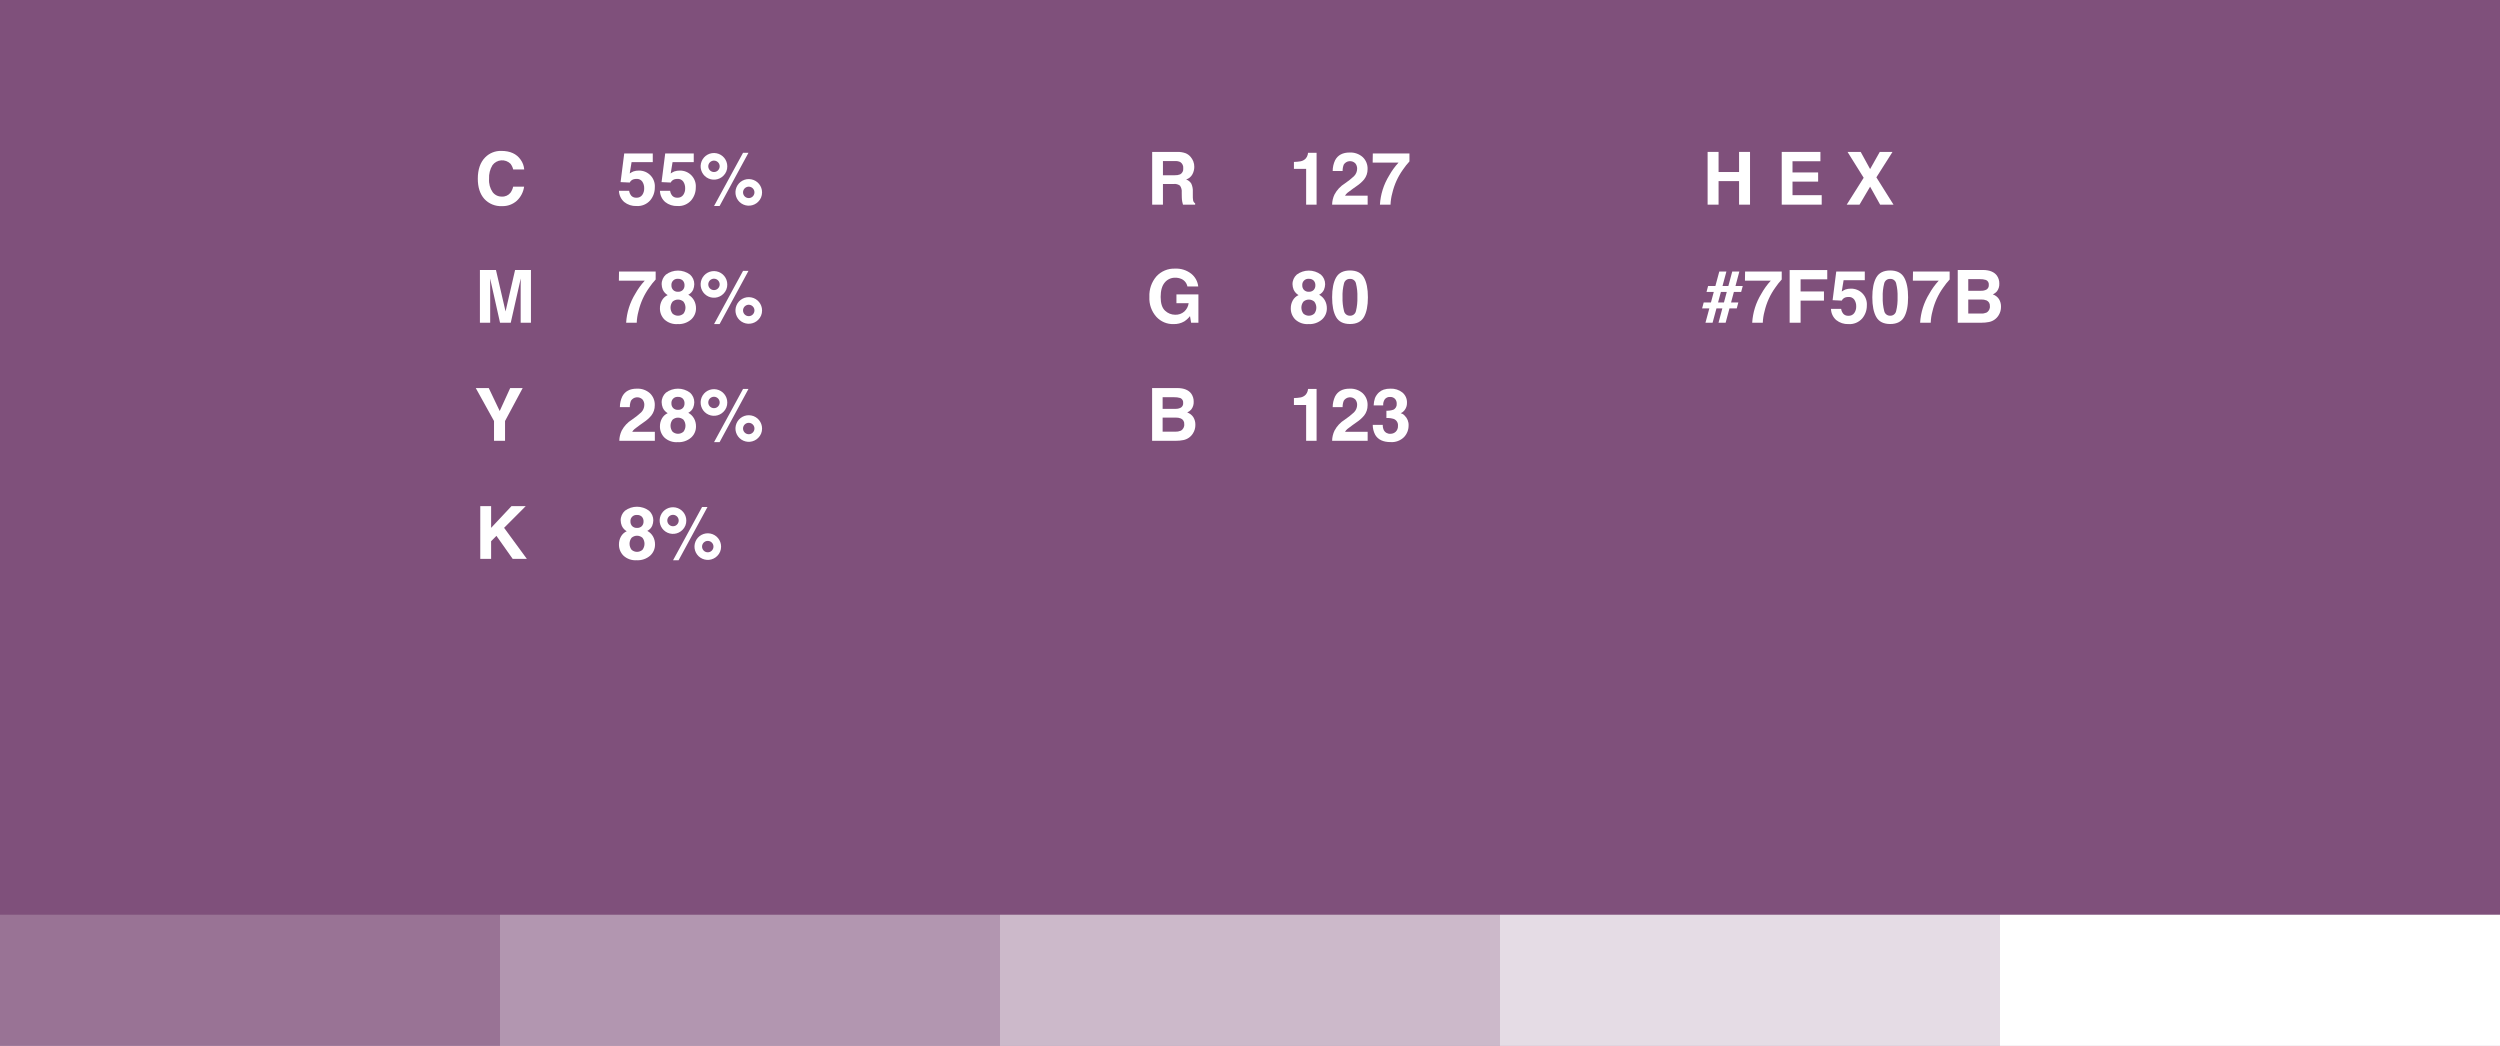
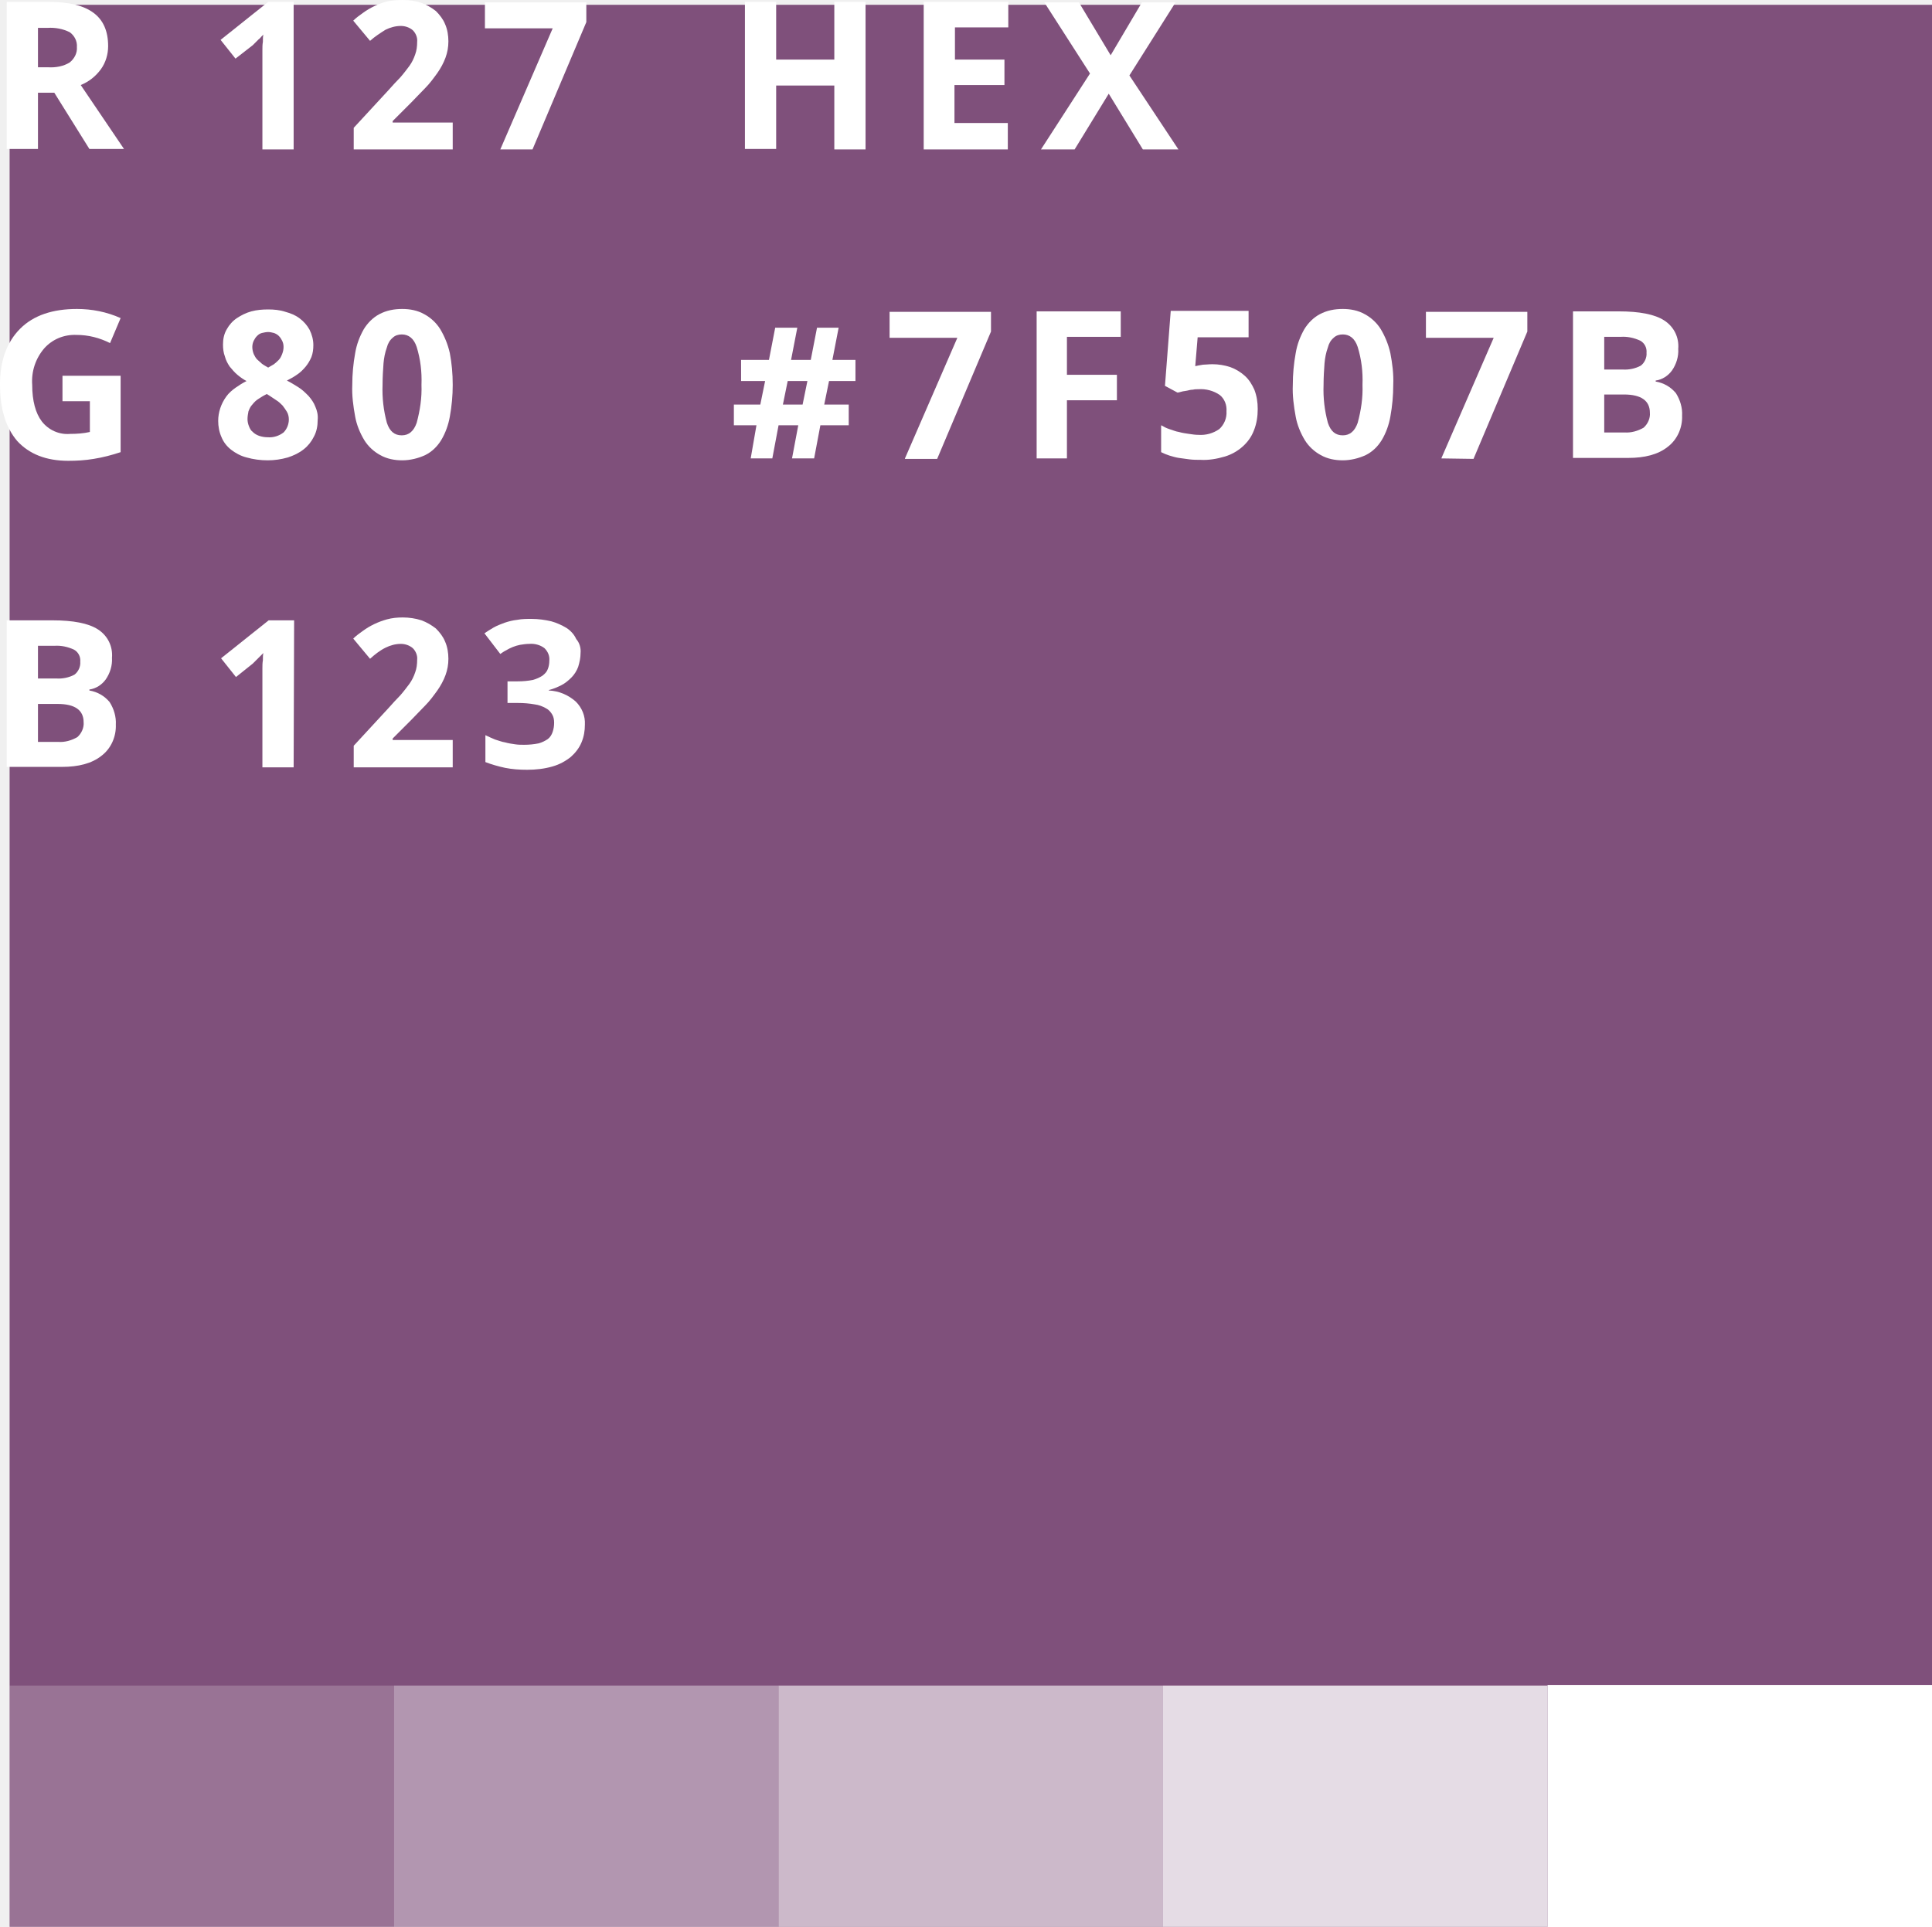
- <svg xmlns="http://www.w3.org/2000/svg" width="980" height="410" viewBox="0 0 980 410">
-   <g id="Layer_2" data-name="Layer 2">
-     <g id="Layer_1-2" data-name="Layer 1">
-       <rect width="980" height="410" fill="#7f507b" />
-       <path d="M190.172,61.709a8.513,8.513,0,0,1,6.356-2.553q5.163,0,7.549,3.423a7.462,7.462,0,0,1,1.415,3.857h-4.32a5.89,5.89,0,0,0-1.058-2.244,4.691,4.691,0,0,0-7.064.554,9.281,9.281,0,0,0-1.333,5.379,8.144,8.144,0,0,0,1.407,5.211,4.406,4.406,0,0,0,3.574,1.732,4.047,4.047,0,0,0,3.389-1.487,6.505,6.505,0,0,0,1.07-2.398h4.293a9.313,9.313,0,0,1-2.838,5.499A8.26,8.26,0,0,1,196.764,80.8a8.779,8.779,0,0,1-6.939-2.861Q187.3,75.063,187.3,70.055,187.3,64.641,190.172,61.709Z" fill="#fff" />
-       <path d="M201.913,105.832H208.13v20.677h-4.026V112.524q0-.604.014-1.69t.014-1.676l-3.918,17.352h-4.199l-3.891-17.352q0,.589.014,1.676t.014,1.69v13.985h-4.026V105.832h6.287l3.764,16.258Z" fill="#fff" />
-       <path d="M199.995,152.117H204.89L197.975,165.04v7.753h-4.32V165.04L186.5,152.117h5.092l4.293,9.006Z" fill="#fff" />
-       <path d="M188.268,198.401h4.25v8.52l7.988-8.52h5.583l-8.485,8.504,8.92,12.173h-5.555l-6.371-9.025-2.081,2.11v6.915h-4.25Z" fill="#fff" />
-       <path d="M246.614,74.783a3.859,3.859,0,0,0,.91,2.013,2.571,2.571,0,0,0,1.959.708,2.64,2.64,0,0,0,2.26-1.045,4.289,4.289,0,0,0,.777-2.63,4.574,4.574,0,0,0-.728-2.63,2.545,2.545,0,0,0-2.267-1.073,3.876,3.876,0,0,0-1.259.183,2.505,2.505,0,0,0-1.414,1.248l-3.583-.168,1.427-11.236h11.19v3.394H247.58l-.728,4.447a8.316,8.316,0,0,1,1.443-.8,6.107,6.107,0,0,1,2.115-.323,6.137,6.137,0,0,1,6.276,6.636,7.754,7.754,0,0,1-1.808,5.035,6.571,6.571,0,0,1-5.409,2.217,7.179,7.179,0,0,1-4.765-1.558,6.051,6.051,0,0,1-2.074-4.418Z" fill="#fff" />
-       <path d="M262.678,74.783a3.859,3.859,0,0,0,.91,2.013,2.571,2.571,0,0,0,1.959.708,2.64,2.64,0,0,0,2.26-1.045,4.289,4.289,0,0,0,.777-2.63,4.574,4.574,0,0,0-.728-2.63,2.545,2.545,0,0,0-2.267-1.073,3.876,3.876,0,0,0-1.259.183,2.505,2.505,0,0,0-1.414,1.248l-3.583-.168,1.427-11.236h11.19v3.394h-8.306l-.728,4.447a8.316,8.316,0,0,1,1.443-.8,6.107,6.107,0,0,1,2.115-.323,6.137,6.137,0,0,1,6.276,6.636,7.754,7.754,0,0,1-1.808,5.035,6.571,6.571,0,0,1-5.409,2.217,7.179,7.179,0,0,1-4.765-1.558,6.051,6.051,0,0,1-2.074-4.418Z" fill="#fff" />
-       <path d="M283.574,68.891a5.224,5.224,0,1,1,1.522-3.689A5.021,5.021,0,0,1,283.574,68.891ZM281.455,66.78a2.235,2.235,0,1,0-1.578.652A2.149,2.149,0,0,0,281.455,66.78Zm9.826-6.894h2.123l-11.329,20.873h-2.171Zm5.919,19.218a5.215,5.215,0,1,1,1.529-3.689A5.026,5.026,0,0,1,297.201,79.103ZM295.09,73.835a2.235,2.235,0,1,0,.652,1.578A2.151,2.151,0,0,0,295.09,73.835Z" fill="#fff" />
-       <path d="M257.022,109.564a25.35,25.35,0,0,0-2.502,3.149,25.878,25.878,0,0,0-4.23,9.308,19.165,19.165,0,0,0-.689,4.488H245.45a24.424,24.424,0,0,1,3.594-11.376,26.865,26.865,0,0,1,3.692-5.106H242.602l.056-3.591h14.364Z" fill="#fff" />
-       <path d="M259.467,117.77a4.914,4.914,0,0,1,2.266-2.09,4.753,4.753,0,0,1-1.922-2.125,5.945,5.945,0,0,1-.443-2.14,4.988,4.988,0,0,1,1.673-3.78,7.917,7.917,0,0,1,9.447,0,4.988,4.988,0,0,1,1.673,3.78,5.951,5.951,0,0,1-.442,2.14,4.083,4.083,0,0,1-1.915,1.984,5.653,5.653,0,0,1,2.269,2.23,6.348,6.348,0,0,1,.761,3.101,5.797,5.797,0,0,1-1.902,4.369,7.419,7.419,0,0,1-5.315,1.803,6.893,6.893,0,0,1-5.167-1.803,6.03,6.03,0,0,1-1.755-4.369A6.262,6.262,0,0,1,259.467,117.77Zm4.157,5.162a3.214,3.214,0,0,0,4.307,0,3.897,3.897,0,0,0-.014-4.692,3.24,3.24,0,0,0-4.278,0,3.897,3.897,0,0,0-.014,4.692Zm.254-9.258a2.516,2.516,0,0,0,1.892.701,2.488,2.488,0,0,0,1.892-.701,2.516,2.516,0,0,0,.668-1.81,2.578,2.578,0,0,0-.668-1.887,2.534,2.534,0,0,0-1.892-.681,2.361,2.361,0,0,0-2.574,2.567A2.487,2.487,0,0,0,263.879,113.674Z" fill="#fff" />
-       <path d="M283.574,115.175a5.224,5.224,0,1,1,1.522-3.689A5.021,5.021,0,0,1,283.574,115.175Zm-2.118-2.111a2.235,2.235,0,1,0-1.578.652A2.149,2.149,0,0,0,281.455,113.064Zm9.826-6.894h2.123l-11.329,20.873h-2.171Zm5.919,19.218a5.215,5.215,0,1,1,1.529-3.689A5.026,5.026,0,0,1,297.201,125.387ZM295.09,120.12a2.235,2.235,0,1,0,.652,1.578A2.151,2.151,0,0,0,295.09,120.12Z" fill="#fff" />
-       <path d="M243.71,168.795a11.309,11.309,0,0,1,4.04-4.307,29.643,29.643,0,0,0,3.577-2.833,4.19,4.19,0,0,0,1.248-2.918,3.23,3.23,0,0,0-.716-2.146,2.915,2.915,0,0,0-4.531.505,6.748,6.748,0,0,0-.449,2.496H242.995a9.807,9.807,0,0,1,.941-4.193q1.6-3.044,5.687-3.044a7.215,7.215,0,0,1,5.139,1.788,6.182,6.182,0,0,1,1.91,4.734,6.401,6.401,0,0,1-1.349,4.012,13.412,13.412,0,0,1-2.909,2.595l-1.602,1.137q-1.504,1.066-2.058,1.543a4.522,4.522,0,0,0-.933,1.108H256.7v3.521H242.771A9.56,9.56,0,0,1,243.71,168.795Z" fill="#fff" />
-       <path d="M259.467,164.054a4.914,4.914,0,0,1,2.266-2.09,4.753,4.753,0,0,1-1.922-2.125,5.945,5.945,0,0,1-.443-2.14,4.988,4.988,0,0,1,1.673-3.78,7.917,7.917,0,0,1,9.447,0,4.988,4.988,0,0,1,1.673,3.78,5.951,5.951,0,0,1-.442,2.14,4.083,4.083,0,0,1-1.915,1.984,5.653,5.653,0,0,1,2.269,2.23,6.348,6.348,0,0,1,.761,3.101,5.797,5.797,0,0,1-1.902,4.369,7.419,7.419,0,0,1-5.315,1.803,6.893,6.893,0,0,1-5.167-1.803,6.03,6.03,0,0,1-1.755-4.369A6.262,6.262,0,0,1,259.467,164.054Zm4.157,5.162a3.214,3.214,0,0,0,4.307,0,3.897,3.897,0,0,0-.014-4.692,3.24,3.24,0,0,0-4.278,0,3.897,3.897,0,0,0-.014,4.692Zm.254-9.258a2.516,2.516,0,0,0,1.892.701,2.488,2.488,0,0,0,1.892-.701,2.516,2.516,0,0,0,.668-1.81,2.578,2.578,0,0,0-.668-1.887,2.534,2.534,0,0,0-1.892-.681,2.361,2.361,0,0,0-2.574,2.567A2.487,2.487,0,0,0,263.879,159.958Z" fill="#fff" />
-       <path d="M283.574,161.459a5.224,5.224,0,1,1,1.522-3.689A5.021,5.021,0,0,1,283.574,161.459Zm-2.118-2.111a2.235,2.235,0,1,0-1.578.652A2.149,2.149,0,0,0,281.455,159.348Zm9.826-6.894h2.123l-11.329,20.873h-2.171Zm5.919,19.218a5.215,5.215,0,1,1,1.529-3.689A5.026,5.026,0,0,1,297.201,171.671Zm-2.111-5.268a2.235,2.235,0,1,0,.652,1.578A2.151,2.151,0,0,0,295.09,166.404Z" fill="#fff" />
-       <path d="M243.404,210.338a4.914,4.914,0,0,1,2.266-2.09,4.753,4.753,0,0,1-1.922-2.125,5.945,5.945,0,0,1-.443-2.14,4.988,4.988,0,0,1,1.673-3.78,7.917,7.917,0,0,1,9.447,0,4.988,4.988,0,0,1,1.673,3.78,5.951,5.951,0,0,1-.442,2.14,4.083,4.083,0,0,1-1.915,1.984,5.653,5.653,0,0,1,2.269,2.23,6.348,6.348,0,0,1,.761,3.101,5.797,5.797,0,0,1-1.902,4.369,7.419,7.419,0,0,1-5.315,1.803,6.893,6.893,0,0,1-5.167-1.803,6.03,6.03,0,0,1-1.755-4.369A6.262,6.262,0,0,1,243.404,210.338ZM247.561,215.5a3.214,3.214,0,0,0,4.307,0,3.897,3.897,0,0,0-.014-4.692,3.24,3.24,0,0,0-4.278,0,3.897,3.897,0,0,0-.014,4.692Zm.254-9.258a2.516,2.516,0,0,0,1.892.701,2.488,2.488,0,0,0,1.892-.701,2.516,2.516,0,0,0,.668-1.81,2.578,2.578,0,0,0-.668-1.887,2.534,2.534,0,0,0-1.892-.681,2.361,2.361,0,0,0-2.574,2.567A2.487,2.487,0,0,0,247.815,206.243Z" fill="#fff" />
-       <path d="M267.51,207.744a5.224,5.224,0,1,1,1.522-3.689A5.021,5.021,0,0,1,267.51,207.744Zm-2.118-2.111a2.235,2.235,0,1,0-1.578.652A2.149,2.149,0,0,0,265.392,205.632Zm9.826-6.894h2.123l-11.329,20.873h-2.171Zm5.919,19.218a5.215,5.215,0,1,1,1.529-3.689A5.026,5.026,0,0,1,281.138,217.956Zm-2.111-5.268a2.235,2.235,0,1,0,.652,1.578A2.151,2.151,0,0,0,279.027,212.688Z" fill="#fff" />
-       <path d="M464.805,60.081a5.111,5.111,0,0,1,1.935,1.445,6.447,6.447,0,0,1,1.04,1.74,5.794,5.794,0,0,1,.383,2.174,6.19,6.19,0,0,1-.744,2.897,4.152,4.152,0,0,1-2.455,2.014,3.858,3.858,0,0,1,2.027,1.634,6.804,6.804,0,0,1,.596,3.233v1.389a10.455,10.455,0,0,0,.114,1.922,1.728,1.728,0,0,0,.798,1.179v.519h-4.769q-.197-.687-.281-1.108a10.105,10.105,0,0,1-.182-1.781l-.028-1.922a3.903,3.903,0,0,0-.684-2.637,3.483,3.483,0,0,0-2.461-.659h-4.22V80.225h-4.222V59.549h9.89A9.006,9.006,0,0,1,464.805,60.081Zm-8.93,3.058v5.555h4.649a4.947,4.947,0,0,0,2.079-.337A2.326,2.326,0,0,0,463.829,66.03a2.61,2.61,0,0,0-1.186-2.525,4.282,4.282,0,0,0-1.998-.365Z" fill="#fff" />
-       <path d="M465.456,112.285a4.049,4.049,0,0,0-2.398-2.96,5.892,5.892,0,0,0-2.371-.463,5.153,5.153,0,0,0-4.103,1.883q-1.607,1.884-1.606,5.663,0,3.809,1.74,5.391a5.717,5.717,0,0,0,3.956,1.582,5.129,5.129,0,0,0,3.563-1.248,5.381,5.381,0,0,0,1.711-3.269h-4.784v-3.451h8.613v11.096H466.915l-.435-2.581a9.879,9.879,0,0,1-2.244,2.066,7.923,7.923,0,0,1-4.208,1.048,8.748,8.748,0,0,1-6.733-2.846,10.847,10.847,0,0,1-2.735-7.822,11.475,11.475,0,0,1,2.763-8.047,9.42,9.42,0,0,1,7.309-3.027,9.555,9.555,0,0,1,6.333,1.998,7.434,7.434,0,0,1,2.743,4.987Z" fill="#fff" />
-       <path d="M466.976,154.32a5.259,5.259,0,0,1,.949,3.155,4.604,4.604,0,0,1-.958,3.044,4.936,4.936,0,0,1-1.577,1.179,4.609,4.609,0,0,1,2.389,1.823,5.473,5.473,0,0,1,.806,3.03,6.047,6.047,0,0,1-.921,3.297,5.695,5.695,0,0,1-3.8,2.665,14.358,14.358,0,0,1-2.922.28h-9.316V152.117h9.992Q465.399,152.174,466.976,154.32Zm-11.227,1.389v4.559h5.025a4.16,4.16,0,0,0,2.187-.512,1.954,1.954,0,0,0,.84-1.817,1.851,1.851,0,0,0-1.11-1.907,7.793,7.793,0,0,0-2.443-.322Zm0,7.981v5.513h5.02a4.878,4.878,0,0,0,2.094-.365,2.602,2.602,0,0,0,1.359-2.581,2.22,2.22,0,0,0-1.317-2.216,5.21,5.21,0,0,0-2.066-.351Z" fill="#fff" />
-       <path d="M507.222,66.198V63.477a17.692,17.692,0,0,0,2.644-.252,3.726,3.726,0,0,0,1.959-1.066,3.51,3.51,0,0,0,.784-1.459,3.353,3.353,0,0,0,.154-.814h3.338v20.34h-4.096V66.198Z" fill="#fff" />
-       <path d="M523.131,76.227a11.309,11.309,0,0,1,4.04-4.307,29.643,29.643,0,0,0,3.577-2.833,4.19,4.19,0,0,0,1.248-2.918,3.231,3.231,0,0,0-.716-2.146,2.917,2.917,0,0,0-4.531.505,6.753,6.753,0,0,0-.449,2.497h-3.886a9.811,9.811,0,0,1,.941-4.194q1.6-3.044,5.687-3.044a7.215,7.215,0,0,1,5.139,1.789,6.182,6.182,0,0,1,1.91,4.734,6.401,6.401,0,0,1-1.349,4.012,13.412,13.412,0,0,1-2.909,2.595l-1.602,1.137q-1.504,1.066-2.058,1.543a4.522,4.522,0,0,0-.933,1.108h8.879V80.225H522.191A9.56,9.56,0,0,1,523.131,76.227Z" fill="#fff" />
-       <path d="M552.506,63.28a25.274,25.274,0,0,0-2.502,3.149,25.878,25.878,0,0,0-4.23,9.308,19.165,19.165,0,0,0-.689,4.488H540.934a24.424,24.424,0,0,1,3.594-11.376,26.849,26.849,0,0,1,3.692-5.106H538.086l.056-3.591h14.364Z" fill="#fff" />
-       <path d="M506.761,117.77a4.914,4.914,0,0,1,2.266-2.09,4.753,4.753,0,0,1-1.922-2.125,5.945,5.945,0,0,1-.443-2.14,4.988,4.988,0,0,1,1.673-3.78,7.917,7.917,0,0,1,9.447,0,4.988,4.988,0,0,1,1.673,3.78,5.951,5.951,0,0,1-.442,2.14,4.083,4.083,0,0,1-1.915,1.984,5.653,5.653,0,0,1,2.269,2.23,6.348,6.348,0,0,1,.761,3.101,5.797,5.797,0,0,1-1.902,4.369,7.419,7.419,0,0,1-5.315,1.803,6.893,6.893,0,0,1-5.167-1.803,6.03,6.03,0,0,1-1.755-4.369A6.262,6.262,0,0,1,506.761,117.77Zm4.157,5.162a3.214,3.214,0,0,0,4.307,0,3.897,3.897,0,0,0-.014-4.692,3.24,3.24,0,0,0-4.278,0,3.897,3.897,0,0,0-.014,4.692Zm.254-9.258a2.516,2.516,0,0,0,1.892.701,2.488,2.488,0,0,0,1.892-.701,2.516,2.516,0,0,0,.668-1.81,2.578,2.578,0,0,0-.668-1.887,2.534,2.534,0,0,0-1.892-.681,2.361,2.361,0,0,0-2.574,2.567A2.487,2.487,0,0,0,511.172,113.674Z" fill="#fff" />
-       <path d="M534.655,108.764q1.564,2.736,1.564,7.771t-1.564,7.757q-1.565,2.722-5.45,2.722t-5.45-2.722q-1.565-2.72-1.564-7.757t1.564-7.771q1.564-2.735,5.45-2.735T534.655,108.764Zm-7.807,13.137a2.316,2.316,0,0,0,2.357,1.859,2.284,2.284,0,0,0,2.335-1.859,19.855,19.855,0,0,0,.554-5.365,19.634,19.634,0,0,0-.554-5.442,2.263,2.263,0,0,0-2.335-1.768,2.296,2.296,0,0,0-2.357,1.768,18.944,18.944,0,0,0-.575,5.442A19.157,19.157,0,0,0,526.848,121.901Z" fill="#fff" />
-       <path d="M507.222,158.766v-2.722a17.576,17.576,0,0,0,2.644-.252,3.726,3.726,0,0,0,1.959-1.066,3.506,3.506,0,0,0,.784-1.459,3.353,3.353,0,0,0,.154-.814h3.338v20.34h-4.096V158.766Z" fill="#fff" />
-       <path d="M523.131,168.795a11.309,11.309,0,0,1,4.04-4.307,29.643,29.643,0,0,0,3.577-2.833,4.19,4.19,0,0,0,1.248-2.918,3.23,3.23,0,0,0-.716-2.146,2.915,2.915,0,0,0-4.531.505,6.748,6.748,0,0,0-.449,2.496h-3.886a9.807,9.807,0,0,1,.941-4.193q1.6-3.044,5.687-3.044a7.215,7.215,0,0,1,5.139,1.788,6.182,6.182,0,0,1,1.91,4.734,6.401,6.401,0,0,1-1.349,4.012,13.412,13.412,0,0,1-2.909,2.595l-1.602,1.137q-1.504,1.066-2.058,1.543a4.522,4.522,0,0,0-.933,1.108h8.879v3.521H522.191A9.56,9.56,0,0,1,523.131,168.795Z" fill="#fff" />
-       <path d="M542.042,166.551a4.578,4.578,0,0,0,.392,2.02,2.683,2.683,0,0,0,2.644,1.474,2.929,2.929,0,0,0,2.05-.807,3.002,3.002,0,0,0,.875-2.322,2.616,2.616,0,0,0-1.623-2.679,8.198,8.198,0,0,0-2.909-.379v-2.861a7.525,7.525,0,0,0,2.712-.379,2.341,2.341,0,0,0,1.328-2.385,2.668,2.668,0,0,0-.679-1.894,2.479,2.479,0,0,0-1.91-.73,2.417,2.417,0,0,0-2.078.897,3.817,3.817,0,0,0-.636,2.399h-3.731a10.055,10.055,0,0,1,.519-2.876,6.47,6.47,0,0,1,1.542-2.202,5.364,5.364,0,0,1,1.863-1.095,8.073,8.073,0,0,1,2.648-.378,7.039,7.039,0,0,1,4.701,1.508,5.024,5.024,0,0,1,1.787,4.047,4.472,4.472,0,0,1-1.066,3.029,3.647,3.647,0,0,1-1.403,1.053,2.889,2.889,0,0,1,1.571.94,5.021,5.021,0,0,1,1.529,3.872,6.524,6.524,0,0,1-1.787,4.537,6.807,6.807,0,0,1-5.29,1.957q-4.316,0-5.998-2.819a8.378,8.378,0,0,1-.981-3.928Z" fill="#fff" />
-       <path d="M669.385,80.225V59.549h4.293V67.432h8.038V59.549h4.293V80.225h-4.293v-9.23h-8.038v9.23Z" fill="#fff" />
-       <path d="M713.603,63.21H702.662V67.6h10.044v3.592H702.662v5.316h11.446V80.225H698.439V59.549H713.603Z" fill="#fff" />
-       <path d="M728.932,80.225H723.91l6.649-10.534-6.327-10.142h5.162l3.688,6.734,3.789-6.734h4.994l-6.326,9.973,6.719,10.703h-5.247l-3.929-7.05Z" fill="#fff" />
-       <path d="M667.851,118.556h2.839l1.111-4.11h-2.85l.627-2.343h2.856l1.531-5.667h2.79l-1.531,5.667H677.52l1.52-5.667h2.788l-1.52,5.667H683.16l-.627,2.343H679.68l-1.102,4.11h2.854l-.627,2.342H677.95l-1.504,5.611h-2.788l1.504-5.611h-2.314l-1.516,5.611h-2.79l1.516-5.611h-2.833Zm7.939,0,1.102-4.11h-2.301l-1.111,4.11Z" fill="#fff" />
-       <path d="M698.437,109.564a25.35,25.35,0,0,0-2.502,3.149,25.878,25.878,0,0,0-4.23,9.308,19.165,19.165,0,0,0-.689,4.488h-4.152a24.424,24.424,0,0,1,3.594-11.376,26.865,26.865,0,0,1,3.692-5.106H684.018l.056-3.591h14.364Z" fill="#fff" />
-       <path d="M701.54,105.861h14.743v3.633H705.832v4.756h9.16V117.84h-9.16v8.669H701.54Z" fill="#fff" />
-       <path d="M721.727,121.067a3.859,3.859,0,0,0,.91,2.013,2.571,2.571,0,0,0,1.959.708,2.64,2.64,0,0,0,2.26-1.045,4.289,4.289,0,0,0,.777-2.63,4.574,4.574,0,0,0-.728-2.63,2.545,2.545,0,0,0-2.267-1.073,3.876,3.876,0,0,0-1.259.183,2.505,2.505,0,0,0-1.414,1.248l-3.583-.168,1.427-11.236h11.19V109.83h-8.306l-.728,4.447a8.316,8.316,0,0,1,1.443-.8,6.107,6.107,0,0,1,2.115-.323,6.137,6.137,0,0,1,6.276,6.636,7.754,7.754,0,0,1-1.808,5.035,6.571,6.571,0,0,1-5.409,2.217,7.179,7.179,0,0,1-4.765-1.558,6.051,6.051,0,0,1-2.074-4.418Z" fill="#fff" />
-       <path d="M746.411,108.764q1.564,2.736,1.564,7.771t-1.564,7.757q-1.565,2.722-5.45,2.722t-5.45-2.722q-1.565-2.72-1.564-7.757t1.564-7.771q1.564-2.735,5.45-2.735T746.411,108.764Zm-7.807,13.137a2.316,2.316,0,0,0,2.357,1.859,2.284,2.284,0,0,0,2.335-1.859,19.855,19.855,0,0,0,.554-5.365,19.634,19.634,0,0,0-.554-5.442,2.263,2.263,0,0,0-2.335-1.768,2.296,2.296,0,0,0-2.357,1.768,18.944,18.944,0,0,0-.575,5.442A19.157,19.157,0,0,0,738.604,121.901Z" fill="#fff" />
-       <path d="M764.262,109.564a25.35,25.35,0,0,0-2.502,3.149,25.878,25.878,0,0,0-4.23,9.308,19.165,19.165,0,0,0-.689,4.488h-4.152a24.424,24.424,0,0,1,3.594-11.376,26.865,26.865,0,0,1,3.692-5.106H749.842l.056-3.591h14.364Z" fill="#fff" />
-       <path d="M782.785,108.035a5.259,5.259,0,0,1,.949,3.155,4.604,4.604,0,0,1-.958,3.044,4.936,4.936,0,0,1-1.577,1.179,4.609,4.609,0,0,1,2.389,1.823,5.473,5.473,0,0,1,.806,3.03,6.047,6.047,0,0,1-.921,3.297,5.695,5.695,0,0,1-3.8,2.665,14.358,14.358,0,0,1-2.922.28H767.434V105.832h9.992Q781.208,105.89,782.785,108.035Zm-11.227,1.389v4.559h5.025a4.16,4.16,0,0,0,2.187-.512,1.954,1.954,0,0,0,.84-1.817,1.851,1.851,0,0,0-1.11-1.907,7.793,7.793,0,0,0-2.443-.322Zm0,7.981v5.513h5.02a4.878,4.878,0,0,0,2.094-.365,2.602,2.602,0,0,0,1.359-2.581,2.22,2.22,0,0,0-1.317-2.216,5.21,5.21,0,0,0-2.066-.351Z" fill="#fff" />
-       <rect y="358.572" width="196" height="51.428" fill="#fff" opacity="0.2" />
-       <rect x="196" y="358.572" width="196" height="51.428" fill="#fff" opacity="0.4" />
-       <rect x="392" y="358.572" width="196" height="51.428" fill="#fff" opacity="0.6" />
-       <rect x="588" y="358.572" width="196" height="51.428" fill="#fff" opacity="0.8" />
-       <rect x="784" y="358.572" width="196" height="51.428" fill="#fff" />
+ <svg xmlns="http://www.w3.org/2000/svg" version="1.1" id="Layer_1" x="0px" y="0px" viewBox="0 0 402 401" style="enable-background:new 0 0 402 401;" xml:space="preserve">
+   <style type="text/css">
+ 	.st0{fill:#7F507B;}
+ 	.st1{opacity:0.2;fill:#FFFFFF;enable-background:new    ;}
+ 	.st2{opacity:0.4;fill:#FFFFFF;enable-background:new    ;}
+ 	.st3{opacity:0.6;fill:#FFFFFF;enable-background:new    ;}
+ 	.st4{opacity:0.8;fill:#FFFFFF;enable-background:new    ;}
+ 	.st5{fill:#FFFFFF;}
+ </style>
+   <g id="Layer_2">
+     <g id="Layer_1-2">
+       <rect x="2" y="1" class="st0" width="400" height="400" />
+       <rect x="2" y="350.8" class="st1" width="80" height="50.2" />
+       <rect x="82" y="350.8" class="st2" width="80" height="50.2" />
+       <rect x="162" y="350.8" class="st3" width="80" height="50.2" />
+       <rect x="242" y="350.8" class="st4" width="80" height="50.2" />
+       <rect x="322" y="350.7" class="st5" width="80.5" height="50.5" />
+       <path class="st5" d="M7.9,19.3v11.7H1.4V0.4h8.9c4.2,0,7.2,0.8,9.2,2.3s3,3.8,3,6.9c0,1.7-0.5,3.4-1.5,4.8    c-1.1,1.5-2.5,2.6-4.2,3.3l9,13.3h-7.2l-7.3-11.7H7.9z M7.9,14h2.1c1.6,0.1,3.2-0.2,4.5-1c1-0.8,1.6-2,1.5-3.2    c0.1-1.2-0.5-2.4-1.5-3.1c-1.4-0.7-3-1-4.6-0.9h-2V14z" />
+       <path class="st5" d="M13,78.2h12.1v15.9c-1.8,0.6-3.7,1.1-5.6,1.4c-1.8,0.3-3.5,0.4-5.3,0.4c-4.6,0-8.1-1.4-10.6-4.1    C1.2,89,0,85.1,0,80c0-4.9,1.4-8.8,4.2-11.6S11,64.3,16,64.3c3.1,0,6.2,0.6,9.1,1.9l-2.2,5.2c-2.2-1.1-4.5-1.7-7-1.7    c-2.6-0.1-5,0.9-6.7,2.8c-1.8,2.1-2.7,4.8-2.5,7.6c0,3.3,0.7,5.9,2,7.6c1.4,1.8,3.6,2.8,5.9,2.6c1.4,0,2.8-0.1,4.1-0.4v-6.4H13    L13,78.2z" />
+       <path class="st5" d="M1.4,129.1h9.5c4.3,0,7.5,0.6,9.5,1.9c2,1.3,3.1,3.5,2.9,5.9c0.1,1.6-0.4,3.2-1.3,4.5c-0.8,1.1-2,1.9-3.4,2.1    v0.2c1.7,0.3,3.1,1.1,4.2,2.4c0.9,1.4,1.4,3.1,1.3,4.7c0.1,2.5-1,5-3,6.5c-2,1.6-4.8,2.3-8.2,2.3H1.4V129.1z M7.9,141.2h3.8    c1.3,0.1,2.7-0.2,3.8-0.8c0.8-0.6,1.3-1.7,1.2-2.7c0.1-1-0.4-2-1.3-2.5c-1.3-0.6-2.7-0.9-4.1-0.8H7.9V141.2z M7.9,146.4v8h4.2    c1.4,0.1,2.8-0.3,4-1c0.9-0.8,1.4-2,1.3-3.1c0-2.5-1.8-3.8-5.4-3.8H7.9z" />
+       <path class="st5" d="M61.1,31.1h-6.5V13.3c0-0.4,0-0.8,0-1.3s0-1,0-1.6c0-0.6,0-1.1,0.1-1.7c0-0.6,0-1.1,0.1-1.5    c-0.1,0.1-0.2,0.2-0.4,0.4S54.1,8,53.8,8.2c-0.2,0.2-0.4,0.4-0.6,0.6s-0.4,0.4-0.6,0.6L49,12.2l-3.1-3.9l9.9-7.9h5.3L61.1,31.1z" />
+       <path class="st5" d="M94.1,31.1H73.6v-4.5l7.2-7.8c0.9-1,1.7-1.9,2.5-2.7c0.7-0.8,1.3-1.6,1.9-2.4c0.5-0.7,0.9-1.5,1.2-2.4    c0.3-0.8,0.4-1.7,0.4-2.6c0.1-0.9-0.3-1.8-0.9-2.4c-0.7-0.6-1.6-0.9-2.5-0.9c-1.1,0-2.2,0.3-3.2,0.8C79.1,6.9,78,7.6,77,8.5    l-3.5-4.2c0.6-0.6,1.3-1.1,2-1.6c1.5-1.1,3.2-1.9,5-2.4C81.5,0.1,82.7,0,83.8,0c1.3,0,2.7,0.2,3.9,0.6c1.1,0.4,2.1,1,3,1.7    C91.5,3.1,92.2,4,92.6,5c0.5,1.1,0.7,2.4,0.7,3.6c0,1.2-0.2,2.3-0.6,3.4c-0.4,1.1-1,2.2-1.7,3.2c-0.8,1.1-1.6,2.2-2.5,3.1    c-1,1-2,2.1-3.1,3.2l-3.7,3.7v0.3h12.5V31.1z" />
+       <path class="st5" d="M104.1,31.1L115,5.9h-14.1V0.5H122v4.1l-11.2,26.5L104.1,31.1z" />
+       <path class="st5" d="M55.8,64.4c1.2,0,2.4,0.1,3.6,0.5c1.1,0.3,2.1,0.7,3,1.4c0.8,0.6,1.5,1.4,2,2.3c0.5,1,0.8,2.1,0.8,3.2    c0,0.9-0.1,1.7-0.4,2.5c-0.3,0.7-0.7,1.4-1.2,2c-0.5,0.6-1.1,1.2-1.7,1.6c-0.7,0.5-1.4,0.9-2.2,1.3c0.8,0.4,1.6,0.9,2.4,1.4    c0.8,0.5,1.4,1.1,2.1,1.8c0.6,0.7,1.1,1.4,1.4,2.2c0.4,0.9,0.6,1.8,0.5,2.8c0,1.2-0.2,2.4-0.8,3.5c-0.5,1-1.2,1.9-2.1,2.6    c-1,0.8-2.1,1.3-3.3,1.7c-1.4,0.4-2.8,0.6-4.2,0.6c-1.5,0-3-0.2-4.4-0.6c-1.2-0.3-2.3-0.9-3.2-1.6c-0.9-0.7-1.6-1.6-2-2.6    c-0.5-1.1-0.7-2.3-0.7-3.4c0-1.8,0.6-3.6,1.7-5.1c0.5-0.7,1.2-1.3,1.9-1.8c0.7-0.5,1.5-1,2.3-1.4C50.7,79,50,78.5,49.4,78    c-0.6-0.5-1.1-1.1-1.6-1.7c-0.4-0.6-0.8-1.3-1-2.1c-0.3-0.8-0.4-1.6-0.4-2.5c0-1.1,0.2-2.2,0.8-3.2c0.5-0.9,1.2-1.7,2.1-2.3    c0.9-0.6,1.9-1.1,3-1.4C53.4,64.5,54.6,64.4,55.8,64.4z M51.5,87.2c0,0.5,0.1,1,0.3,1.5c0.2,0.5,0.4,0.9,0.8,1.2    c0.4,0.4,0.8,0.6,1.3,0.8c0.6,0.2,1.2,0.3,1.8,0.3c1.2,0.1,2.4-0.3,3.3-1c0.7-0.7,1.1-1.7,1.1-2.7c0-0.5-0.1-1.1-0.4-1.6    c-0.3-0.5-0.6-0.9-0.9-1.3c-0.4-0.4-0.8-0.8-1.3-1.1c-0.5-0.3-1-0.7-1.5-1L55.5,82c-0.6,0.3-1.1,0.6-1.7,1    c-0.5,0.3-0.9,0.7-1.3,1.2c-0.4,0.4-0.6,0.9-0.8,1.4C51.6,86.1,51.5,86.7,51.5,87.2z M55.8,69.1c-0.4,0-0.9,0.1-1.3,0.2    c-0.4,0.1-0.7,0.3-1,0.6c-0.3,0.3-0.5,0.6-0.7,1c-0.2,0.4-0.3,0.9-0.3,1.3c0,0.5,0.1,1,0.3,1.5c0.2,0.4,0.4,0.8,0.7,1.1    c0.3,0.3,0.7,0.6,1,0.9c0.4,0.3,0.8,0.5,1.3,0.8c0.4-0.2,0.8-0.5,1.2-0.7c0.4-0.3,0.7-0.6,1-0.9c0.3-0.3,0.5-0.7,0.7-1.2    c0.2-0.5,0.3-1,0.3-1.5c0-0.5-0.1-0.9-0.3-1.3c-0.2-0.4-0.4-0.7-0.7-1c-0.3-0.3-0.7-0.5-1-0.6C56.6,69.2,56.2,69.1,55.8,69.1z" />
+       <path class="st5" d="M94.2,80.1c0,2.2-0.2,4.4-0.6,6.6c-0.3,1.7-0.9,3.4-1.8,4.9c-0.8,1.3-1.9,2.4-3.3,3.1    c-1.5,0.7-3.2,1.1-4.8,1.1c-1.6,0-3.2-0.3-4.6-1.1c-1.3-0.7-2.5-1.8-3.3-3.1c-0.9-1.5-1.6-3.2-1.9-4.9c-0.4-2.2-0.7-4.4-0.6-6.6    c0-2.2,0.2-4.4,0.6-6.6c0.3-1.8,0.9-3.4,1.8-5c0.8-1.3,1.9-2.4,3.2-3.1c1.5-0.8,3.1-1.1,4.8-1.1c1.6,0,3.2,0.3,4.6,1.1    c1.3,0.7,2.5,1.8,3.3,3.1c0.9,1.5,1.6,3.2,2,5C94,75.6,94.2,77.8,94.2,80.1z M79.6,80.1c-0.1,2.7,0.2,5.3,0.9,7.9    c0.6,1.8,1.6,2.6,3.1,2.6c1.5,0,2.5-0.9,3.1-2.6c0.7-2.6,1.1-5.2,1-7.9c0.1-2.7-0.2-5.3-1-7.9c-0.6-1.8-1.7-2.6-3.1-2.6    c-0.7,0-1.4,0.2-1.9,0.7c-0.6,0.5-1,1.2-1.2,2c-0.4,1.1-0.6,2.2-0.7,3.3C79.7,77,79.6,78.5,79.6,80.1z" />
+       <path class="st5" d="M61.1,159.7h-6.5V142c0-0.4,0-0.8,0-1.3s0-1,0-1.6c0-0.6,0-1.1,0.1-1.7c0-0.6,0-1.1,0.1-1.5    c-0.1,0.1-0.2,0.2-0.4,0.4s-0.4,0.4-0.6,0.6c-0.2,0.2-0.4,0.4-0.6,0.6s-0.4,0.4-0.6,0.6l-3.5,2.8l-3.1-3.9l9.9-7.9h5.3L61.1,159.7    z" />
+       <path class="st5" d="M94.1,159.7H73.6v-4.5l7.2-7.8c0.9-1,1.7-1.9,2.5-2.7c0.7-0.8,1.3-1.6,1.9-2.4c0.5-0.7,0.9-1.5,1.2-2.4    c0.3-0.8,0.4-1.7,0.4-2.6c0.1-0.9-0.3-1.8-0.9-2.4c-0.7-0.6-1.6-0.9-2.5-0.9c-1.1,0-2.2,0.3-3.2,0.8c-1.2,0.6-2.2,1.4-3.2,2.3    l-3.5-4.2c0.6-0.6,1.3-1.1,2-1.6c1.5-1.1,3.2-1.9,5-2.4c1.1-0.3,2.2-0.4,3.3-0.4c1.3,0,2.7,0.2,3.9,0.6c1.1,0.4,2.1,1,3,1.7    c0.8,0.8,1.5,1.7,1.9,2.7c0.5,1.1,0.7,2.4,0.7,3.6c0,1.2-0.2,2.3-0.6,3.4c-0.4,1.1-1,2.2-1.7,3.2c-0.8,1.1-1.6,2.2-2.5,3.1    c-1,1-2,2.1-3.1,3.2l-3.7,3.7v0.3h12.5V159.7z" />
+       <path class="st5" d="M120.8,135.9c0,1-0.2,1.9-0.5,2.9c-0.3,0.8-0.8,1.6-1.4,2.2c-0.6,0.6-1.3,1.2-2.1,1.6c-0.8,0.4-1.7,0.8-2.6,1    v0.1c2.1,0.1,4,0.9,5.6,2.3c1.3,1.3,2,3,1.9,4.8c0,1.3-0.2,2.5-0.7,3.7c-0.5,1.2-1.3,2.2-2.2,3c-1.1,0.9-2.4,1.6-3.8,2    c-1.7,0.5-3.5,0.7-5.3,0.7c-1.6,0-3.1-0.1-4.6-0.4c-1.4-0.3-2.8-0.7-4.1-1.2V153c0.6,0.3,1.3,0.6,2,0.9c0.7,0.2,1.4,0.5,2.1,0.6    c0.7,0.2,1.4,0.3,2.1,0.4c0.6,0.1,1.3,0.1,1.9,0.1c1,0,2-0.1,3-0.3c0.7-0.2,1.3-0.5,1.9-0.9c0.5-0.4,0.8-0.9,1-1.5    c0.2-0.6,0.3-1.2,0.3-1.9c0-0.6-0.1-1.2-0.4-1.7c-0.3-0.5-0.7-1-1.3-1.3c-0.7-0.4-1.5-0.7-2.3-0.8c-1.1-0.2-2.3-0.3-3.5-0.3h-2.2    v-4.5h2.1c1.1,0,2.2-0.1,3.2-0.3c0.7-0.2,1.4-0.5,2-0.9c0.5-0.4,0.9-0.8,1.1-1.4c0.2-0.5,0.3-1.1,0.3-1.7c0.1-1-0.3-1.9-1-2.6    c-0.9-0.7-2.1-1-3.2-0.9c-0.6,0-1.3,0.1-1.9,0.2c-1,0.2-2,0.6-3,1.2c-0.4,0.2-0.8,0.5-1.1,0.7l-3.3-4.3c0.6-0.4,1.2-0.8,1.9-1.2    c0.7-0.4,1.5-0.7,2.3-1c0.9-0.3,1.7-0.5,2.6-0.6c1-0.2,2-0.2,3-0.2c1.4,0,2.8,0.2,4.1,0.5c1.1,0.3,2.2,0.8,3.2,1.4    c0.9,0.6,1.6,1.4,2,2.3C120.6,133.8,120.9,134.9,120.8,135.9z" />
+       <path class="st5" d="M180.1,31.1h-6.5V17.8h-12.1v13.2H155V0.4h6.5v12h12.1v-12h6.5L180.1,31.1z" />
+       <path class="st5" d="M209.8,31.1h-17.6V0.4h17.6v5.3h-11.1v6.7H209v5.3h-10.4v7.9h11.1V31.1z" />
+       <path class="st5" d="M245.2,31.1h-7.4l-7.1-11.6l-7.1,11.6h-7l10.2-15.8l-9.5-14.8h7.2l6.6,11l6.5-11h7l-9.6,15.2L245.2,31.1z" />
+       <path class="st5" d="M172.5,79.3l-1,4.9h5.1v4.3h-5.9l-1.3,6.9h-4.6l1.3-6.9h-4.1l-1.3,6.9h-4.5l1.2-6.9h-4.7v-4.3h5.5l1-4.9h-5    v-4.4h5.8l1.3-6.7h4.6l-1.3,6.7h4.1l1.3-6.7h4.5l-1.3,6.7h4.8v4.4H172.5z M162.9,84.2h4.1l1-4.9h-4.1L162.9,84.2z" />
+       <path class="st5" d="M188.3,95.4l10.9-25.1h-14.1v-5.4h21.1v4.1l-11.2,26.5H188.3z" />
+       <path class="st5" d="M222.1,95.4h-6.4V64.8h17.5v5.3h-11.2V78h10.4v5.3h-10.4V95.4z" />
+       <path class="st5" d="M252.3,75.8c1.2,0,2.5,0.2,3.7,0.6c1.1,0.4,2.1,1,3,1.8c0.9,0.8,1.5,1.8,2,2.9c0.5,1.3,0.7,2.6,0.7,4    c0,1.5-0.2,3-0.8,4.5c-0.5,1.3-1.3,2.4-2.3,3.3c-1.1,1-2.4,1.7-3.7,2.1c-1.7,0.5-3.4,0.8-5.1,0.7c-0.8,0-1.5,0-2.3-0.1    c-0.8-0.1-1.5-0.2-2.2-0.3c-0.7-0.1-1.3-0.3-2-0.5c-0.6-0.2-1.1-0.4-1.7-0.7v-5.6c0.5,0.3,1.1,0.6,1.7,0.8c0.7,0.2,1.3,0.5,2,0.6    c0.7,0.2,1.4,0.3,2.1,0.4c0.7,0.1,1.3,0.2,2,0.2c1.5,0.1,3-0.3,4.3-1.2c1-0.9,1.6-2.3,1.5-3.7c0.1-1.3-0.4-2.6-1.4-3.4    c-1.3-0.9-2.9-1.3-4.4-1.2c-0.4,0-0.8,0-1.2,0.1c-0.4,0-0.8,0.1-1.2,0.2c-0.4,0.1-0.8,0.1-1.1,0.2c-0.4,0.1-0.7,0.2-0.9,0.2    l-2.6-1.4l1.2-15.6h16.2v5.5h-10.6l-0.5,6c0.4-0.1,1-0.2,1.6-0.3C250.7,75.9,251.5,75.8,252.3,75.8z" />
+       <path class="st5" d="M289.9,80.1c0,2.2-0.2,4.4-0.6,6.6c-0.3,1.7-0.9,3.4-1.8,4.9c-0.8,1.3-1.9,2.4-3.3,3.1    c-1.5,0.7-3.2,1.1-4.8,1.1c-1.6,0-3.2-0.3-4.6-1.1c-1.3-0.7-2.5-1.8-3.3-3.1c-0.9-1.5-1.6-3.2-1.9-4.9c-0.4-2.2-0.7-4.4-0.6-6.6    c0-2.2,0.2-4.4,0.6-6.6c0.3-1.8,0.9-3.4,1.8-5c0.8-1.3,1.9-2.4,3.2-3.1c1.5-0.8,3.1-1.1,4.8-1.1c1.6,0,3.2,0.3,4.6,1.1    c1.3,0.7,2.5,1.8,3.3,3.1c0.9,1.5,1.6,3.2,2,5C289.7,75.6,290,77.8,289.9,80.1z M275.4,80.1c-0.1,2.7,0.2,5.3,0.9,7.9    c0.6,1.8,1.6,2.6,3.1,2.6c1.5,0,2.5-0.9,3.1-2.6c0.7-2.6,1.1-5.2,1-7.9c0.1-2.7-0.2-5.3-1-7.9c-0.6-1.8-1.7-2.6-3.1-2.6    c-0.7,0-1.4,0.2-1.9,0.7c-0.6,0.5-1,1.2-1.2,2c-0.4,1.1-0.6,2.2-0.7,3.3C275.5,77,275.4,78.5,275.4,80.1z" />
+       <path class="st5" d="M299.9,95.4l10.9-25.1h-14.1v-5.4h21.1v4.1l-11.2,26.5L299.9,95.4z" />
+       <path class="st5" d="M327.3,64.8h9.5c4.3,0,7.5,0.6,9.5,1.9c2,1.3,3.1,3.5,2.9,5.9c0.1,1.6-0.4,3.2-1.3,4.5    c-0.8,1.1-2,1.9-3.4,2.1v0.2c1.7,0.3,3.1,1.1,4.2,2.4c0.9,1.4,1.4,3.1,1.3,4.7c0.1,2.5-1,5-3,6.5c-2,1.6-4.8,2.3-8.2,2.3h-11.5    V64.8z M333.8,76.9h3.8c1.3,0.1,2.7-0.2,3.8-0.8c0.8-0.6,1.3-1.7,1.2-2.7c0.1-1-0.4-2-1.3-2.5c-1.3-0.6-2.7-0.9-4.1-0.8h-3.4V76.9    z M333.8,82v8h4.2c1.4,0.1,2.8-0.3,4-1c0.9-0.8,1.4-2,1.3-3.1c0-2.5-1.8-3.8-5.4-3.8H333.8z" />
    </g>
  </g>
</svg>
